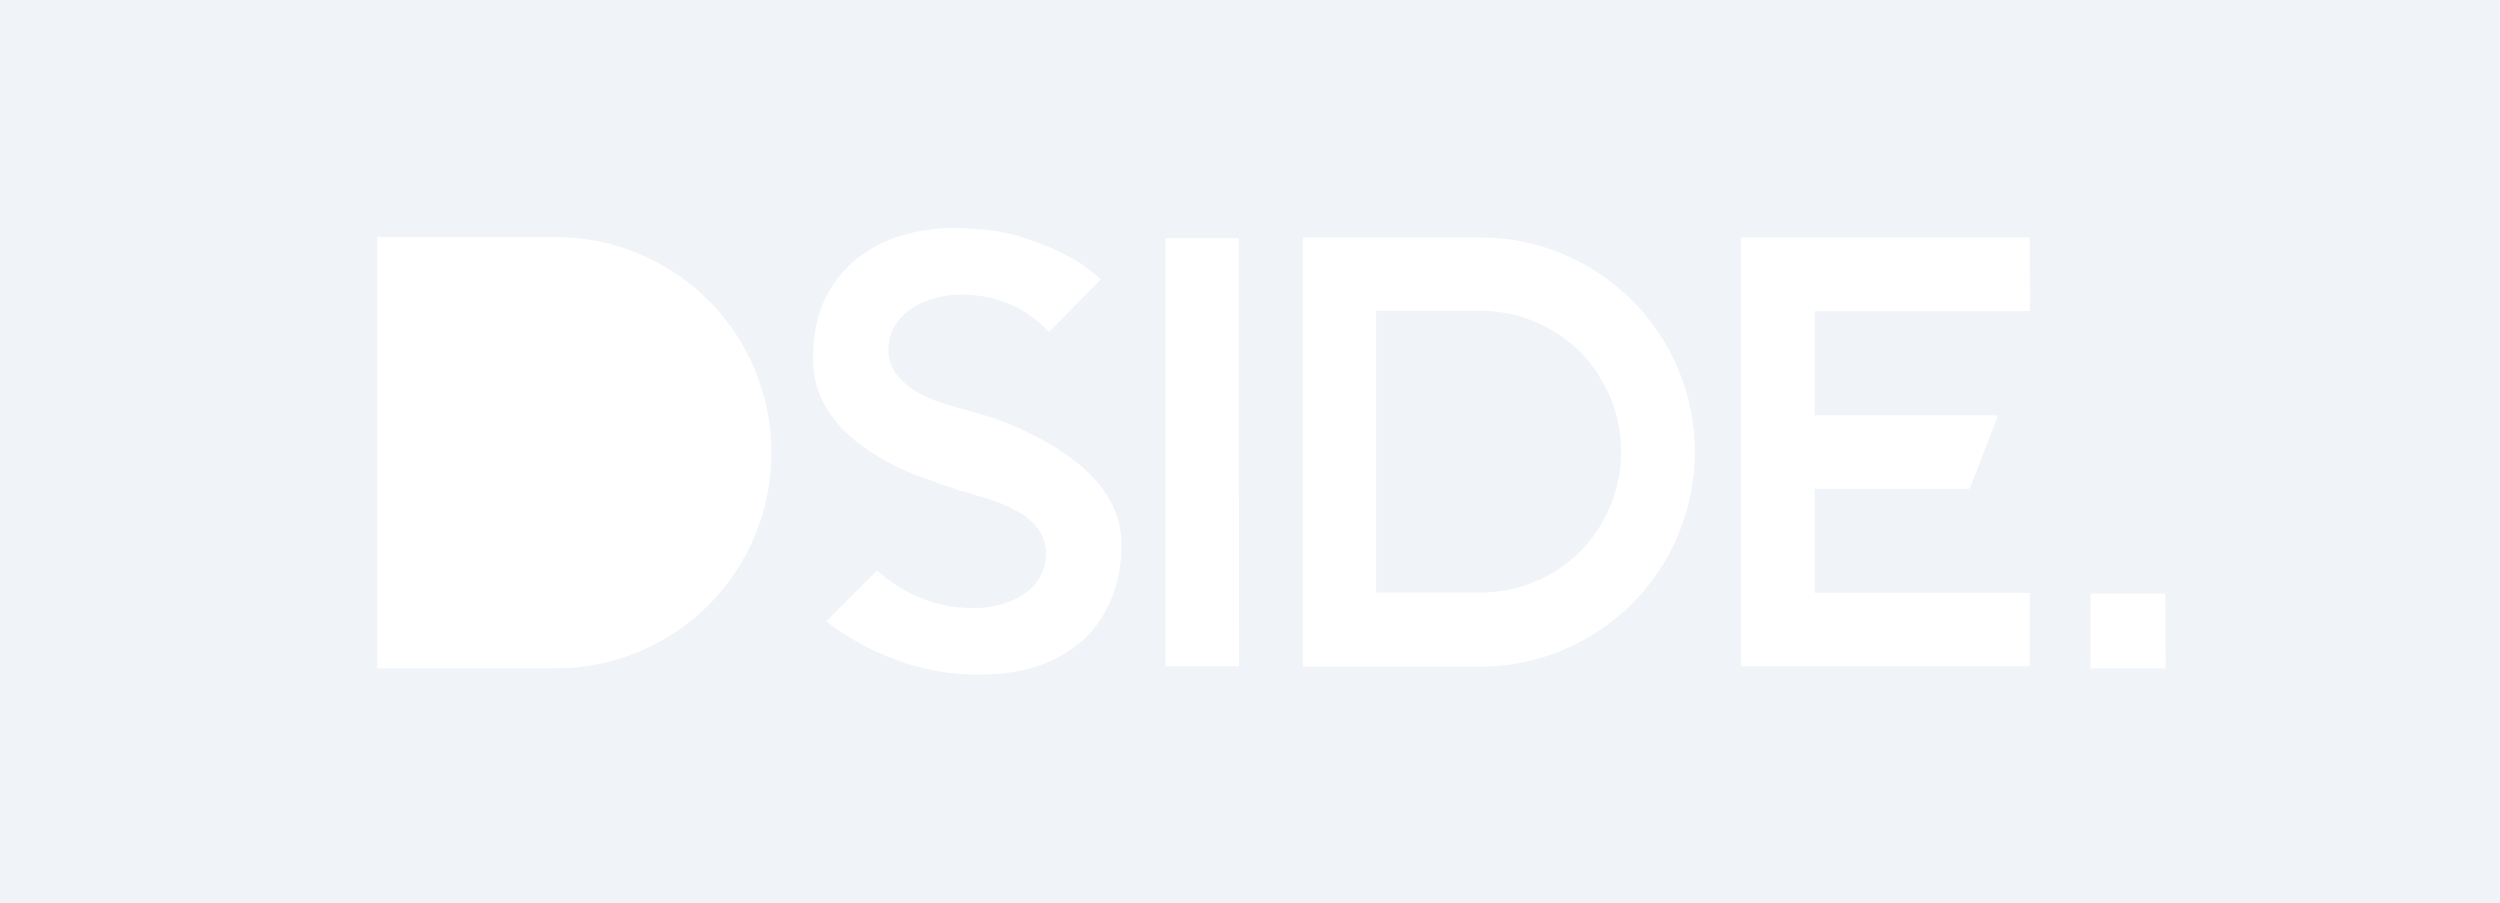
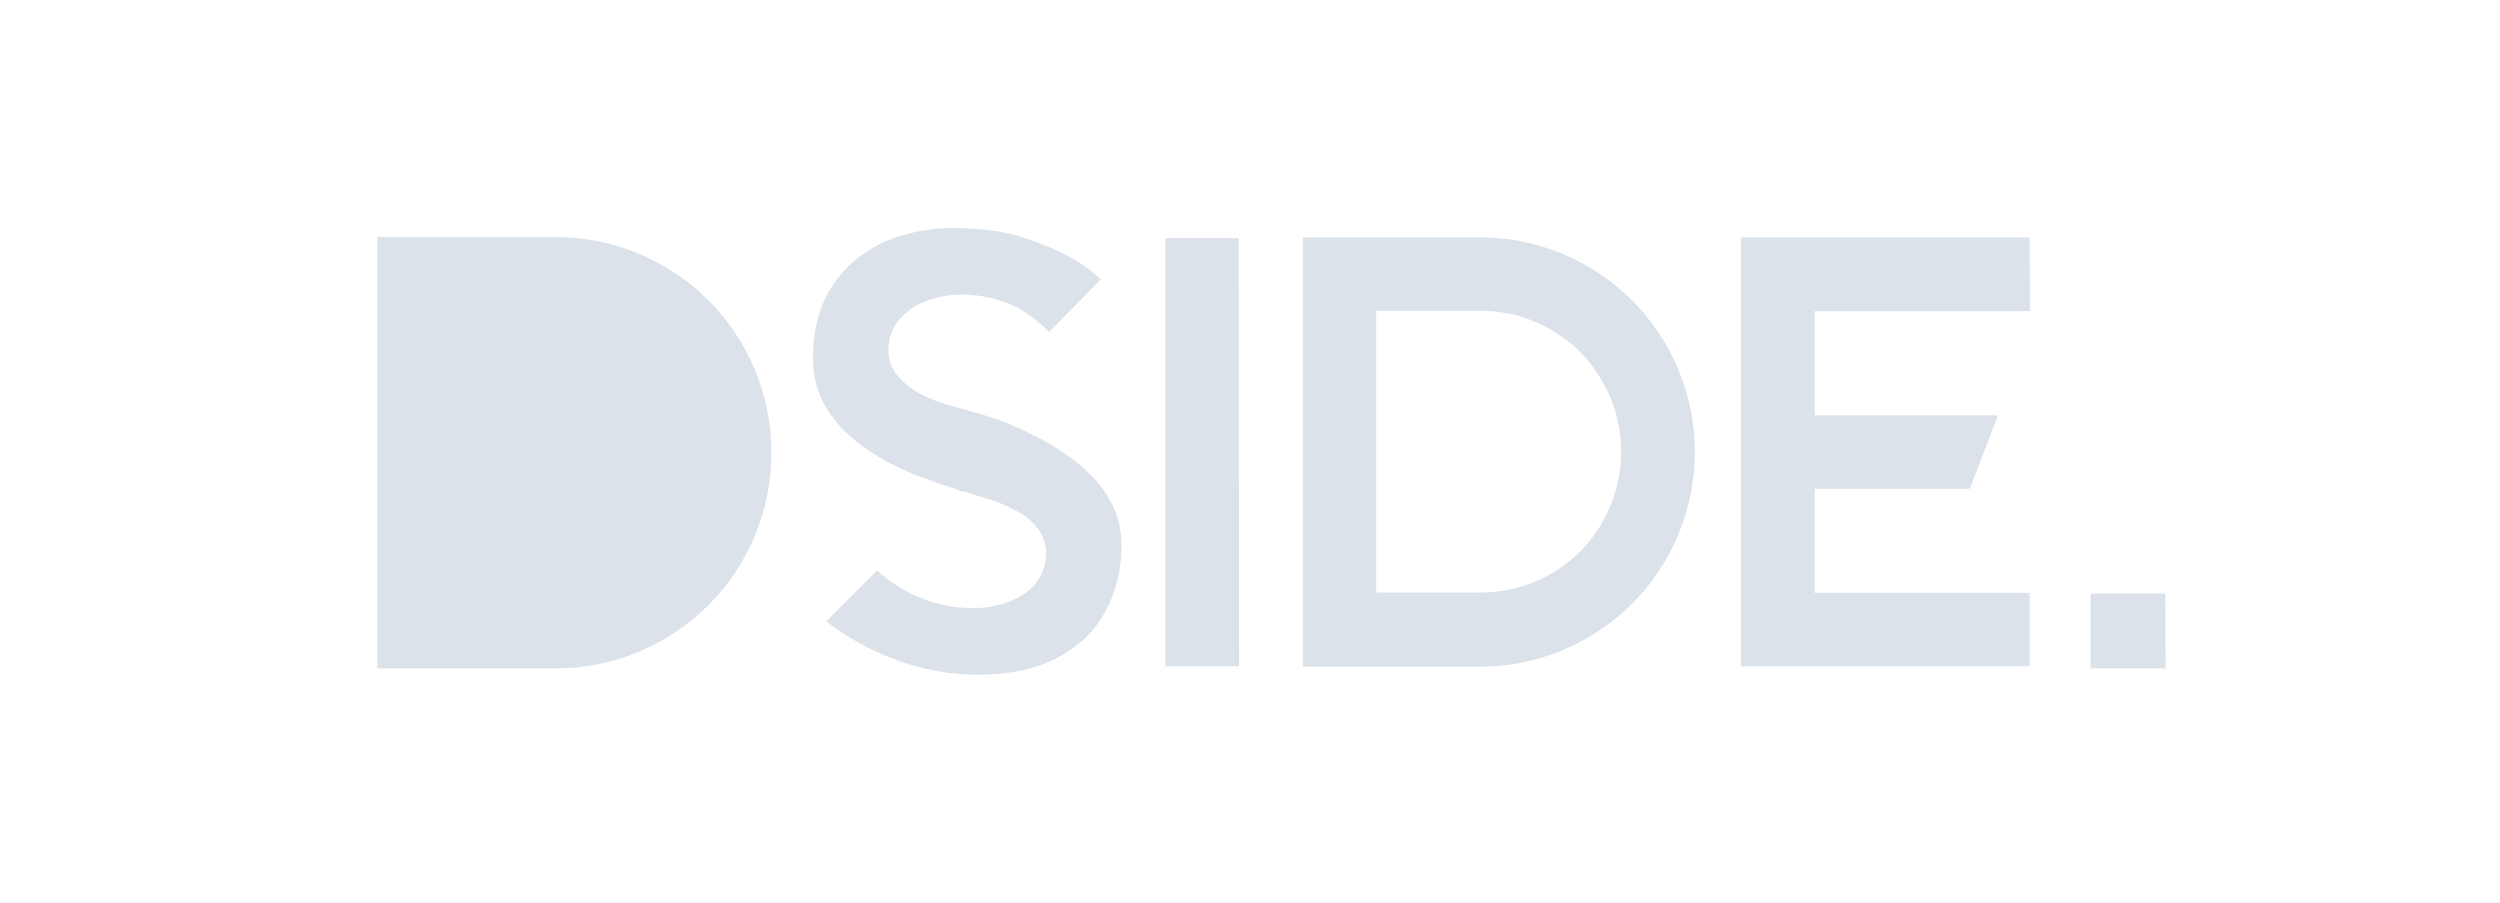
<svg xmlns="http://www.w3.org/2000/svg" version="1.1" id="Layer_1" x="0px" y="0px" viewBox="-347 578.5 722.3 260.8" style="enable-background:new -347 578.5 722.3 260.8;" xml:space="preserve">
  <style type="text/css">
- 	.st0{fill:#FFFFFF;}
+ 	.st0{fill:#dce2ea;}
	.st1{fill:none;}
- 	.st2{fill:#f0f3f7;}
+ 	.st2{fill:#fff;}
</style>
  <rect x="-347" y="578.5" class="st0" width="722.3" height="260.8" />
  <rect x="-332.5" y="597.1" class="st0" width="687.6" height="228.4" />
  <g>
    <path class="st1" d="M124.5,665.3c-5.7-5.6-12.4-10.1-19.7-13.3c-7.6-3.3-15.8-4.9-24.1-4.9H29.4V771h51.3c8.3,0,16.5-1.6,24.1-4.9   c14.9-6.3,26.7-18.1,33-33c6.5-15.4,6.5-32.8,0-48.2C134.7,677.6,130.1,670.9,124.5,665.3z M118.3,724.7c-4.1,10-12,17.9-22,22   c-4.9,2.1-10.2,3.1-15.6,3.1H50.6v-81.4h30.1c5.3,0,10.6,1,15.6,3.1c10,4,18,12,22,22C122.4,703.5,122.4,714.7,118.3,724.7   L118.3,724.7z" />
    <rect x="-10.3" y="647.3" class="st1" width="21.2" height="123.8" />
    <path class="st1" d="M-40.1,708.9c-2.5-1.7-5.1-3.3-7.9-4.6c-2.7-1.3-5.1-2.5-7.3-3.4c-1.9-0.8-3.9-1.5-5.8-2.1   c-1.7-0.5-2.8-0.8-3.4-1.1l-2.1-0.5c-2.1-0.6-4.4-1.2-6.9-2c-2.5-0.7-4.8-1.6-7.1-2.8c-2.4-1.2-4.6-2.8-6.4-4.8   c-2.1-2.2-3.3-5.1-3.2-8.1c0-5.2,2.6-9.4,7.8-12.6c2-1,4-1.8,6.2-2.3c2.3-0.6,4.7-0.9,7.1-0.9c5.4,0,10.7,1.2,15.6,3.5   c3.6,1.9,6.9,4.3,9.7,7.3l15-15.2c-0.9-0.8-2-1.7-3.3-2.7c-1.4-1.1-2.9-2.2-4.5-3.1c-4.4-2.4-9-4.4-13.8-6c-5.8-2-12.9-3-21.4-3   c-4.8,0-9.5,0.7-14.1,2c-4.7,1.3-9.1,3.5-13,6.5c-4,3.1-7.2,7-9.5,11.6c-2.4,4.8-3.6,10.7-3.6,17.6c0,10.5,5.4,19.4,16.1,26.6   c4.4,2.9,9,5.3,13.9,7.2c4.7,1.8,8.2,3,10.7,3.7c0.3,0.2,0.7,0.3,1.1,0.4c0.4,0.2,0.8,0.4,1.2,0.4c0.5,0.1,1.1,0.3,1.6,0.5   c1.9,0.6,4,1.2,6.4,2c2.3,0.7,4.6,1.6,6.7,2.8c2.4,1.1,4.6,2.6,6.4,4.6c2,2.2,3.2,5,3.2,8c0.1,4.7-2.2,9.1-6,11.7   c-2,1.4-4.3,2.4-6.6,3.1c-2.7,0.8-5.6,1.2-8.4,1.2c-2.1,0-4.3-0.2-6.4-0.5c-2.9-0.4-5.7-1.2-8.3-2.3c-4.8-1.9-9.3-4.6-13.1-8.1   l-14.7,14.7c5.8,4.5,12.1,8.1,19,10.7c8.3,3.3,17.2,4.8,26.2,4.7c5.7,0.1,11.3-0.8,16.6-2.7c4.7-1.6,9-4.2,12.7-7.5   c3.5-3.3,6.3-7.4,8-11.9c2-5,2.9-10.3,2.8-15.7C-23,725.4-28.7,716.5-40.1,708.9z" />
    <path class="st1" d="M-142.4,665.3c-5.7-5.7-12.4-10.2-19.8-13.4c-7.6-3.3-15.9-4.9-24.2-4.9H-238v124.6h51.6   c8.3,0,16.6-1.6,24.2-4.9c15-6.3,26.9-18.2,33.2-33.2c6.5-15.5,6.5-32.9,0-48.4C-132.2,677.7-136.7,671-142.4,665.3z" />
    <polygon class="st1" points="156.1,771 239.5,771 239.5,749.8 177.3,749.8 177.3,719.7 222.1,719.7 230.3,698.5 177.3,698.5    177.3,668.4 239.5,668.4 239.5,647.1 156.1,647.1  " />
    <path class="st2" d="M109.6,680.2c-3.8-3.7-8.3-6.7-13.3-8.8c-4.9-2.1-10.2-3.1-15.6-3.1H50.6v81.4h30.1c5.3,0,10.6-1,15.6-3.1   c10-4,17.9-12,22-22s4.1-21.2,0-31.2C116.2,688.6,113.3,684,109.6,680.2z" />
    <path class="st2" d="M-347,578.5v260.8h722.3V578.5H-347z M-129,733.5c-6.3,15-18.2,26.9-33.2,33.2c-7.7,3.3-15.9,4.9-24.2,4.9   H-238V647h51.6c8.3,0,16.6,1.6,24.2,4.9c15,6.3,26.9,18.2,33.2,33.2C-122.5,700.6-122.5,718-129,733.5L-129,733.5z M-25.8,751.3   c-1.8,4.5-4.5,8.6-8,11.9c-3.7,3.3-8,5.9-12.7,7.5c-5.4,1.8-11,2.7-16.6,2.7c-9,0.2-17.9-1.4-26.2-4.7c-6.8-2.6-13.2-6.2-19-10.7   l14.7-14.7c3.8,3.5,8.3,6.3,13.1,8.1c2.7,1.1,5.5,1.9,8.3,2.3c2.1,0.3,4.2,0.5,6.4,0.5c2.8,0,5.7-0.4,8.4-1.2   c2.4-0.7,4.6-1.7,6.6-3.1c3.8-2.6,6.1-7,6-11.7c0-3-1.1-5.8-3.2-8c-1.8-2-3.9-3.5-6.4-4.6c-2.1-1.2-4.4-2.1-6.7-2.8   c-2.4-0.7-4.5-1.4-6.4-2c-0.5-0.2-1-0.4-1.6-0.4c-0.4,0-0.9-0.2-1.2-0.4c-0.4,0-0.7-0.2-1.1-0.4c-2.5-0.7-6-2-10.7-3.7   c-4.9-1.9-9.5-4.3-13.9-7.2c-10.7-7.2-16.1-16-16.1-26.5c0-7,1.2-12.8,3.6-17.6c2.2-4.6,5.5-8.6,9.5-11.7c3.9-3,8.3-5.2,13-6.5   c4.6-1.3,9.3-2,14.1-2c8.5,0,15.6,1,21.4,3c4.8,1.6,9.4,3.6,13.8,6c1.6,0.9,3.1,2,4.5,3.1c1.2,1,2.3,1.9,3.3,2.7l-15,15.2   c-2.8-2.9-6.1-5.4-9.7-7.3c-4.9-2.3-10.2-3.5-15.6-3.5c-2.4,0-4.8,0.3-7.1,0.9c-2.2,0.5-4.2,1.3-6.2,2.4c-5.2,3.2-7.8,7.4-7.8,12.6   c-0.1,3,1.1,6,3.2,8.2c1.8,2,4,3.6,6.4,4.8c2.3,1.2,4.6,2.1,7.1,2.8s4.8,1.4,6.9,2l2.1,0.5c0.6,0.2,1.7,0.6,3.4,1.1   c2,0.6,3.9,1.3,5.8,2.1c2.2,0.9,4.7,2.1,7.3,3.4c2.7,1.3,5.4,2.9,7.9,4.6c11.5,7.6,17.2,16.5,17.2,26.7   C-22.9,741-23.8,746.3-25.8,751.3L-25.8,751.3z M11,771h-21.3V647.3h21.2L11,771z M137.8,733.2c-6.3,14.9-18.1,26.7-33,33   c-7.6,3.3-15.8,4.9-24.1,4.9H29.4v-124h51.3c8.3,0,16.5,1.6,24.1,4.9c14.9,6.3,26.7,18.1,33,33   C144.3,700.4,144.3,717.7,137.8,733.2L137.8,733.2z M239.5,668.4h-62.2v30.1h53l-8.2,21.2h-44.8v30.1h62.1V771H156V647.1h83.4   L239.5,668.4z M278.7,771.6H257V750h21.6L278.7,771.6z" />
  </g>
</svg>
